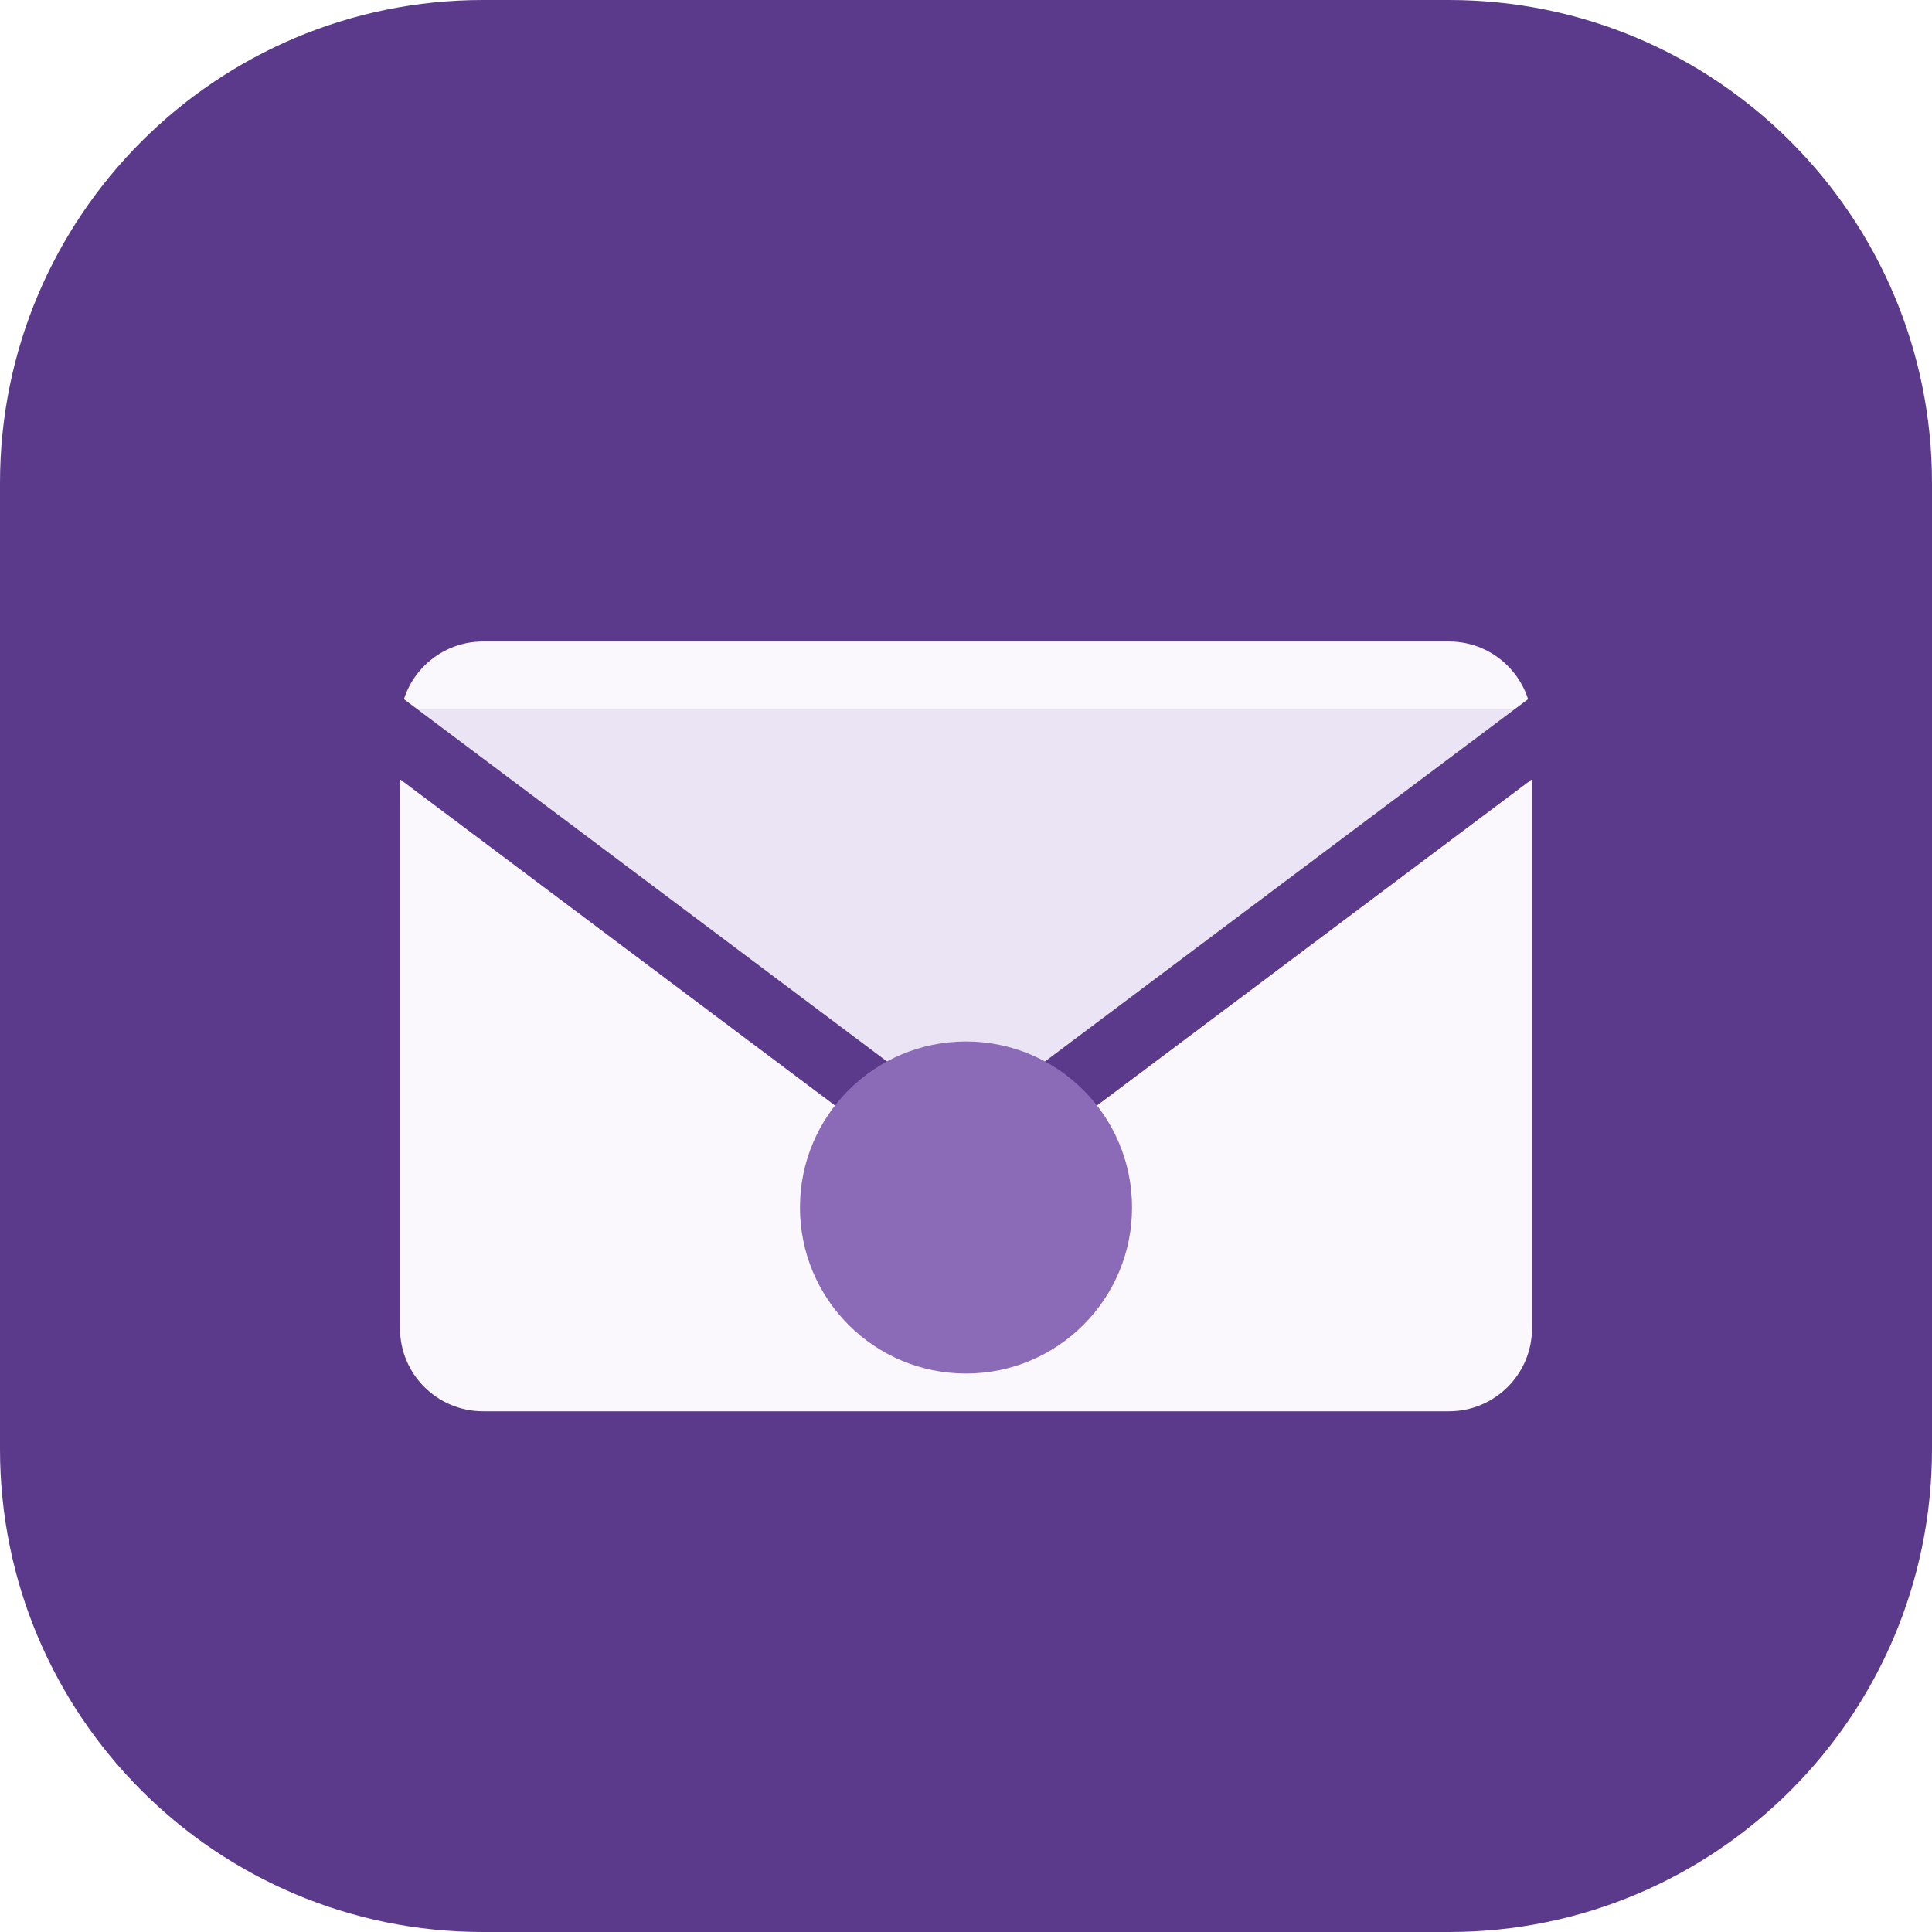
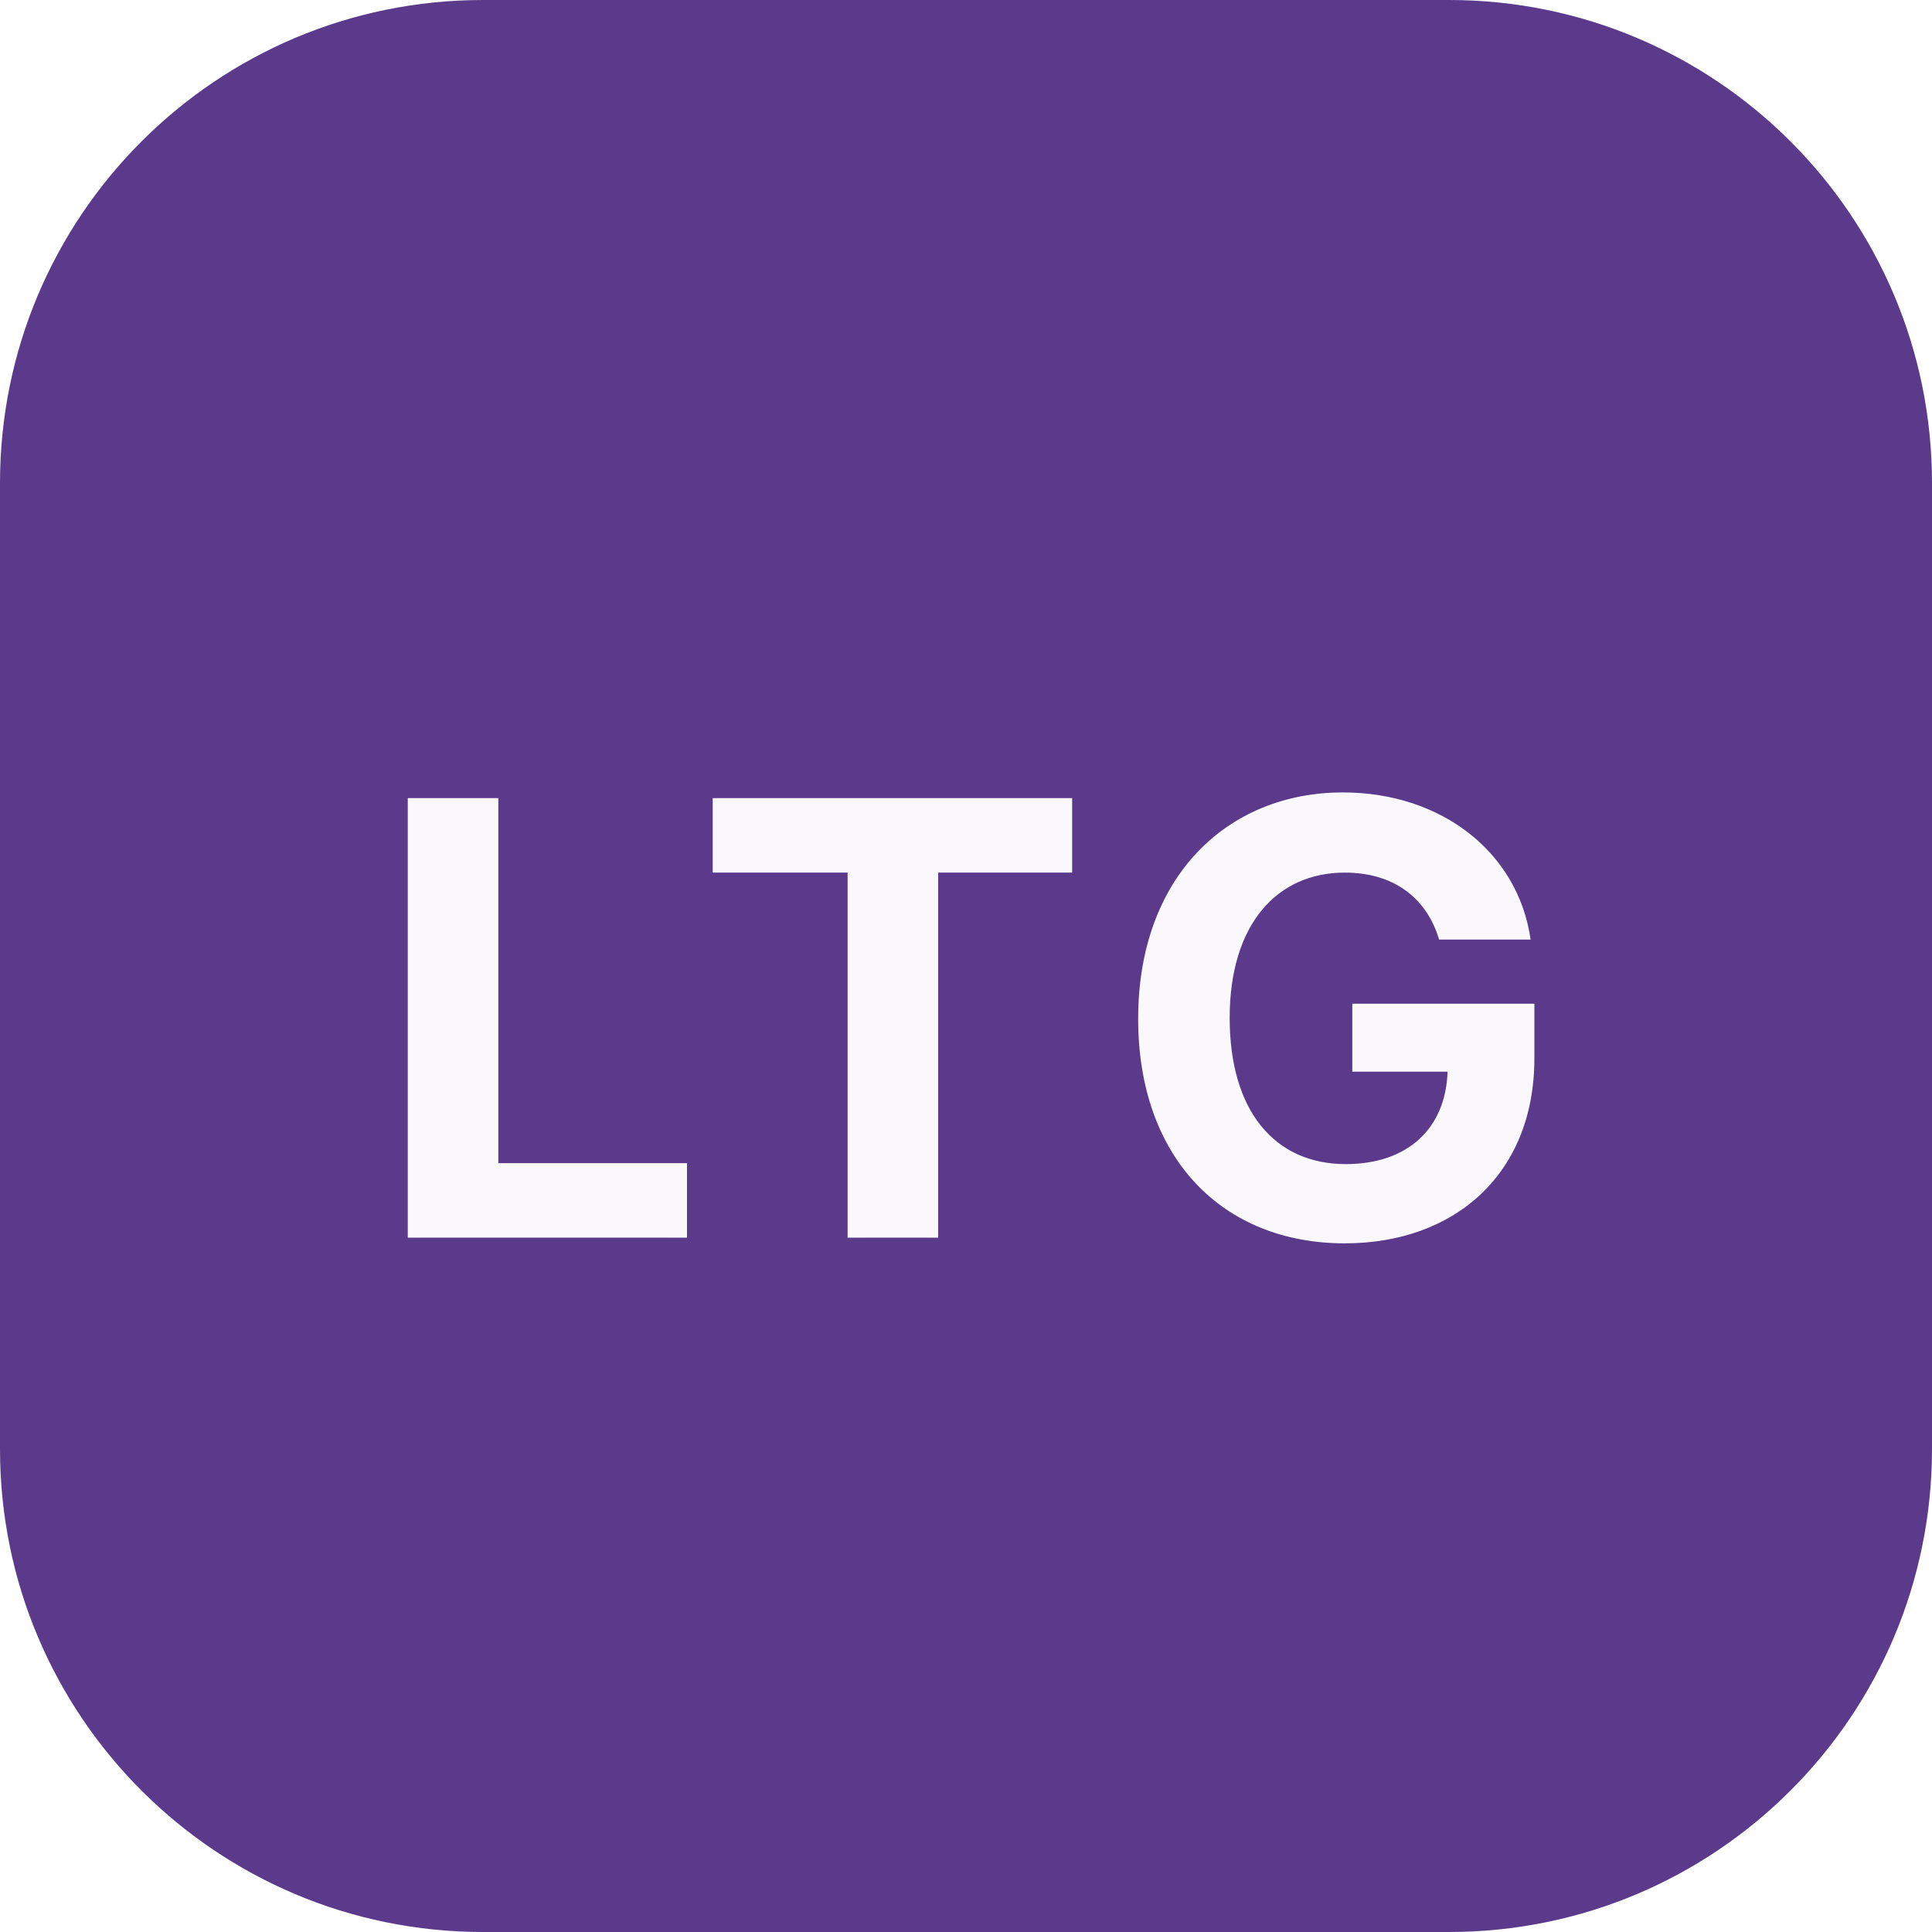
<svg xmlns="http://www.w3.org/2000/svg" viewBox="0 0 32 32" fill="none" role="img" aria-label="LTG Vault">
  <rect width="32" height="32" rx="8" fill="#5b3a8c" />
-   <rect x="6" y="10" width="20" height="14" rx="2" fill="#faf8fc" />
-   <path d="M6 11.75 16 19.25 26 11.75" fill="#ebe4f4" />
-   <path d="M6 11.75 16 19.25 26 11.75" stroke="#5b3a8c" stroke-width="1.1" stroke-linejoin="round" />
-   <rect x="6" y="10" width="20" height="14" rx="2" stroke="#5b3a8c" stroke-width="1.25" />
-   <circle cx="16" cy="20" r="2.75" fill="#8b6bb8" />
+   <text x="16" y="20.5" text-anchor="middle" fill="#faf8fc" font-family="system-ui, -apple-system, BlinkMacSystemFont, 'Segoe UI', sans-serif" font-size="10" font-weight="700" letter-spacing="0.6">LTG</text>
</svg>
